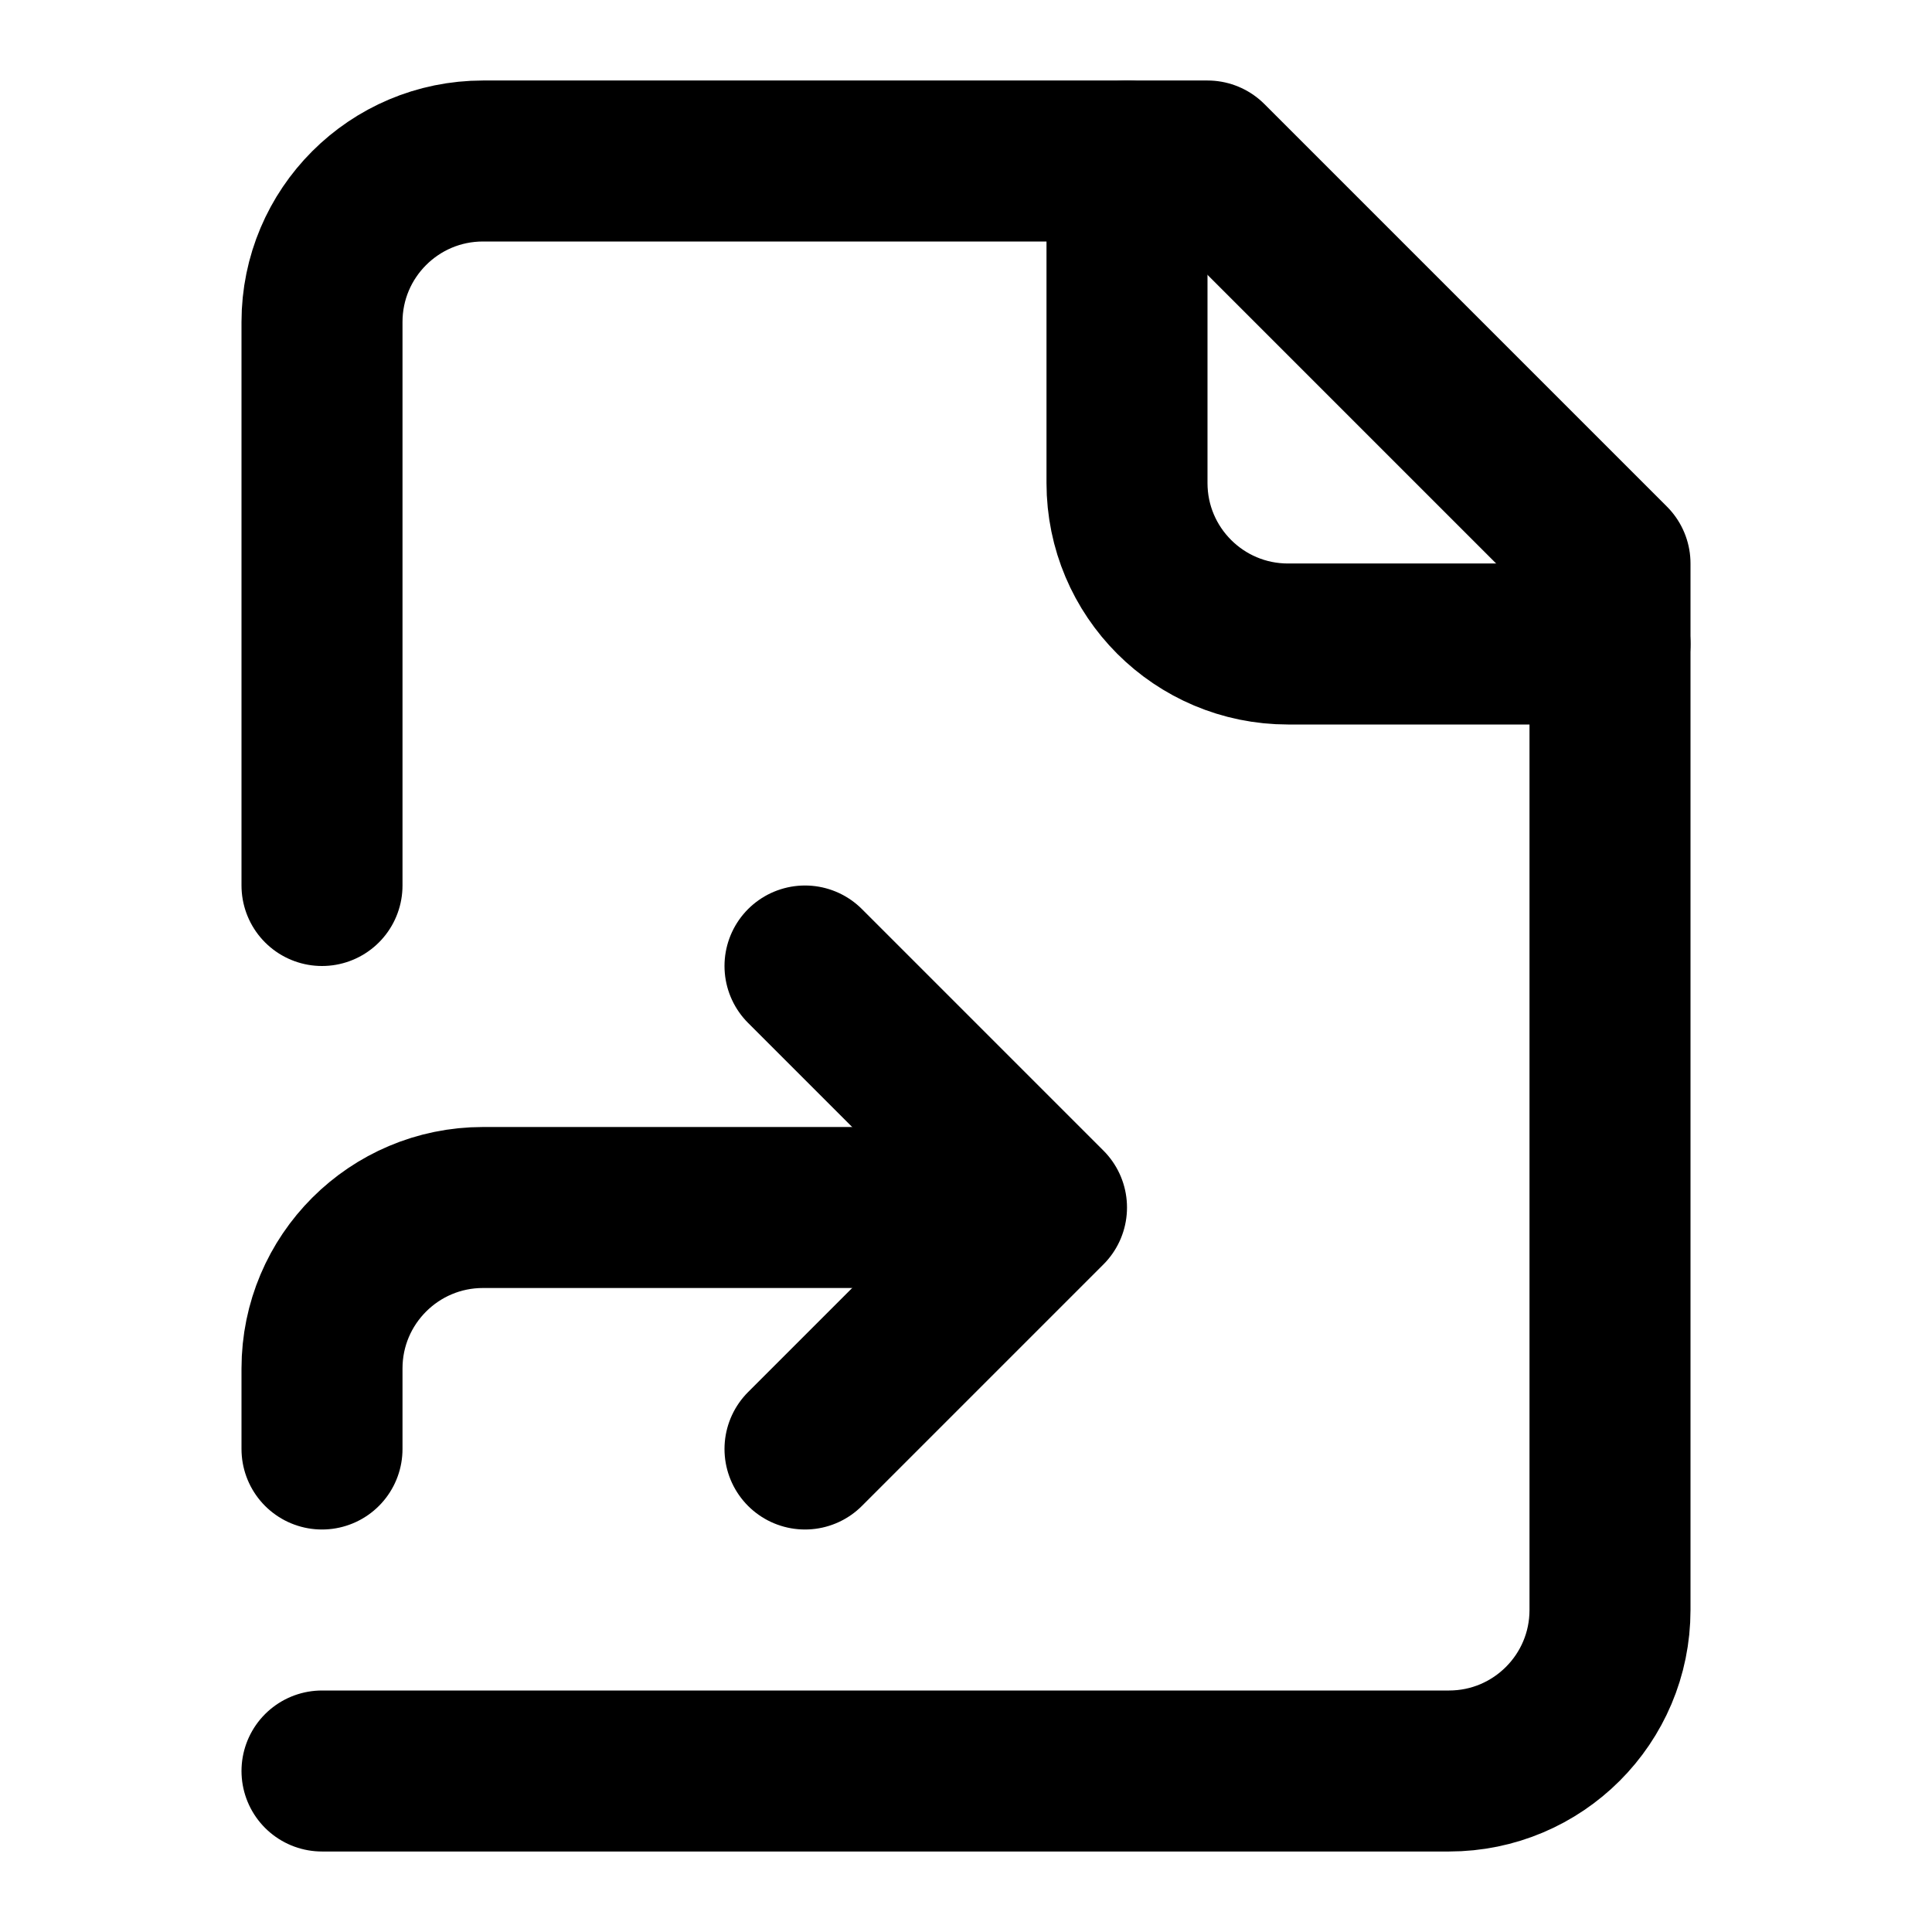
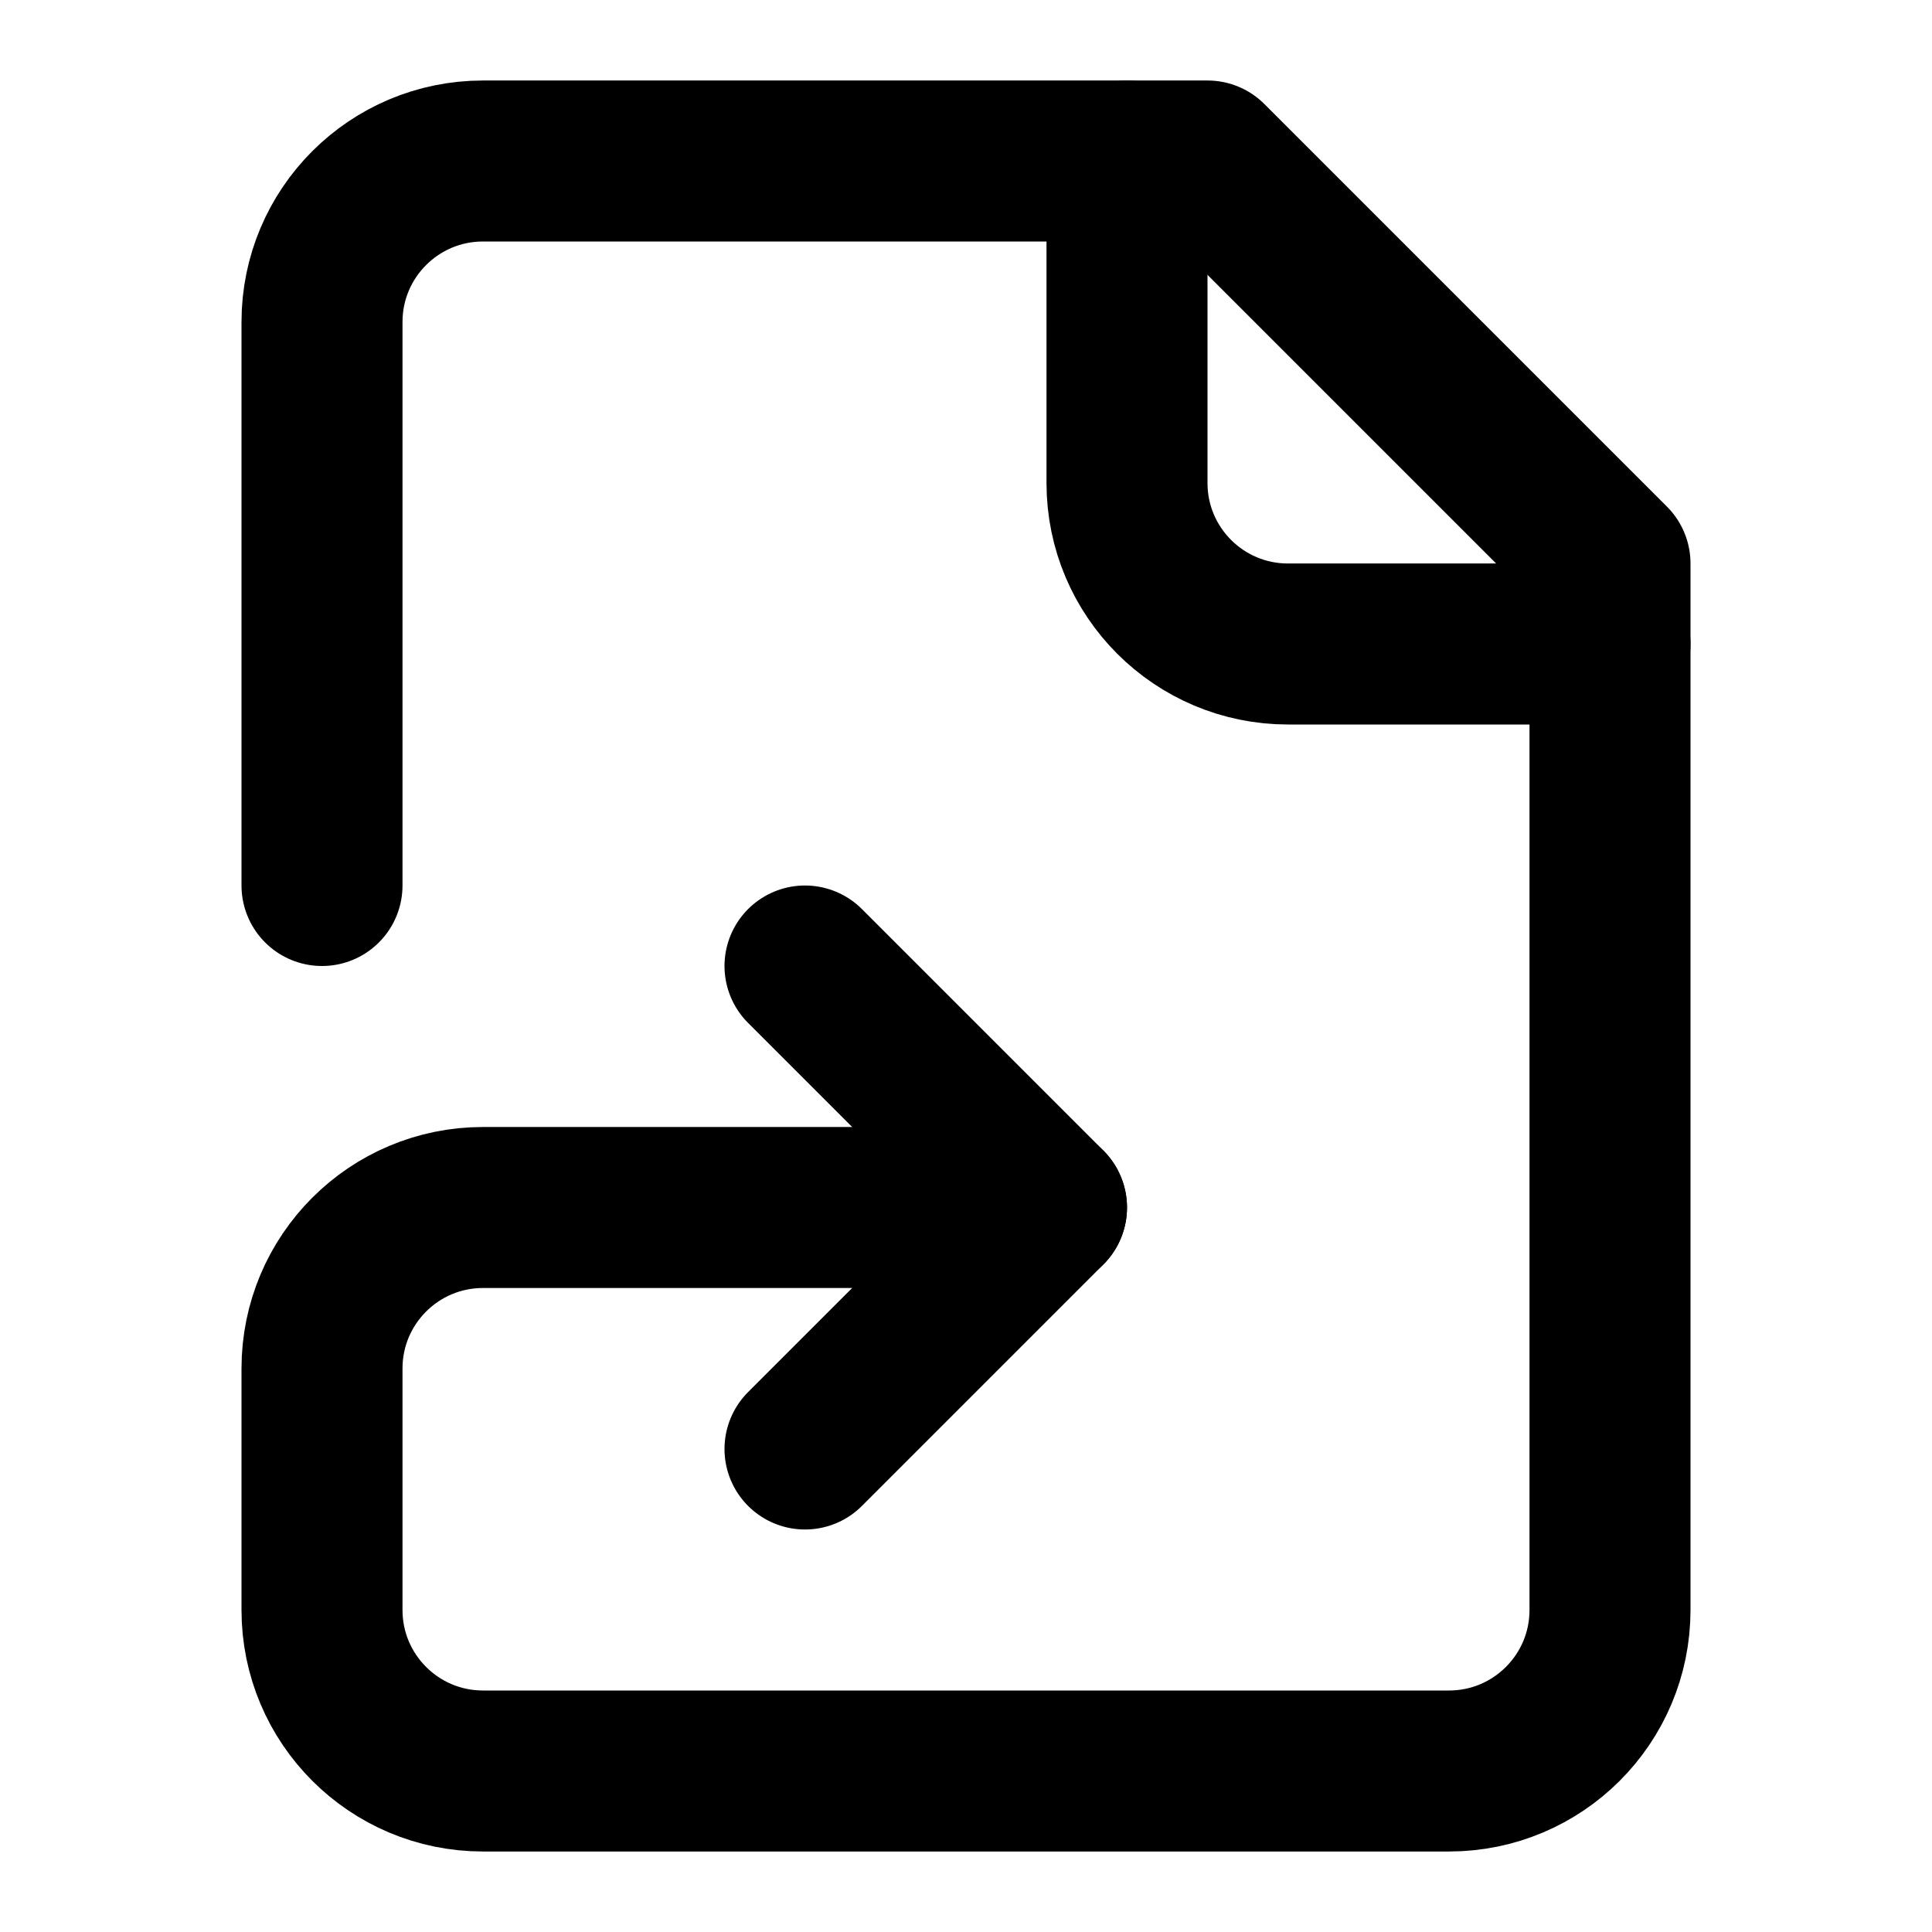
<svg xmlns="http://www.w3.org/2000/svg" viewBox="0 0 24 24" fill="none" stroke="currentColor" stroke-width="2" stroke-linecap="round" stroke-linejoin="round">
-   <path d="M4 22h14a2 2 0 0 0 2-2V7l-5-5H6a2 2 0 0 0-2 2v7" />
+   <path d="m10 18 3-3-3-3" />
  <path d="M14 2v4a2 2 0 0 0 2 2h4" />
-   <path d="m10 18 3-3-3-3" />
-   <path d="M4 18v-1a2 2 0 0 1 2-2h6" />
+   <path d="M4 11V4a2 2 0 0 1 2-2h9l5 5v13a2 2 0 0 1-2 2H6a2 2 0 0 1-2-2v-3a2 2 0 0 1 2-2h7" />
</svg>
